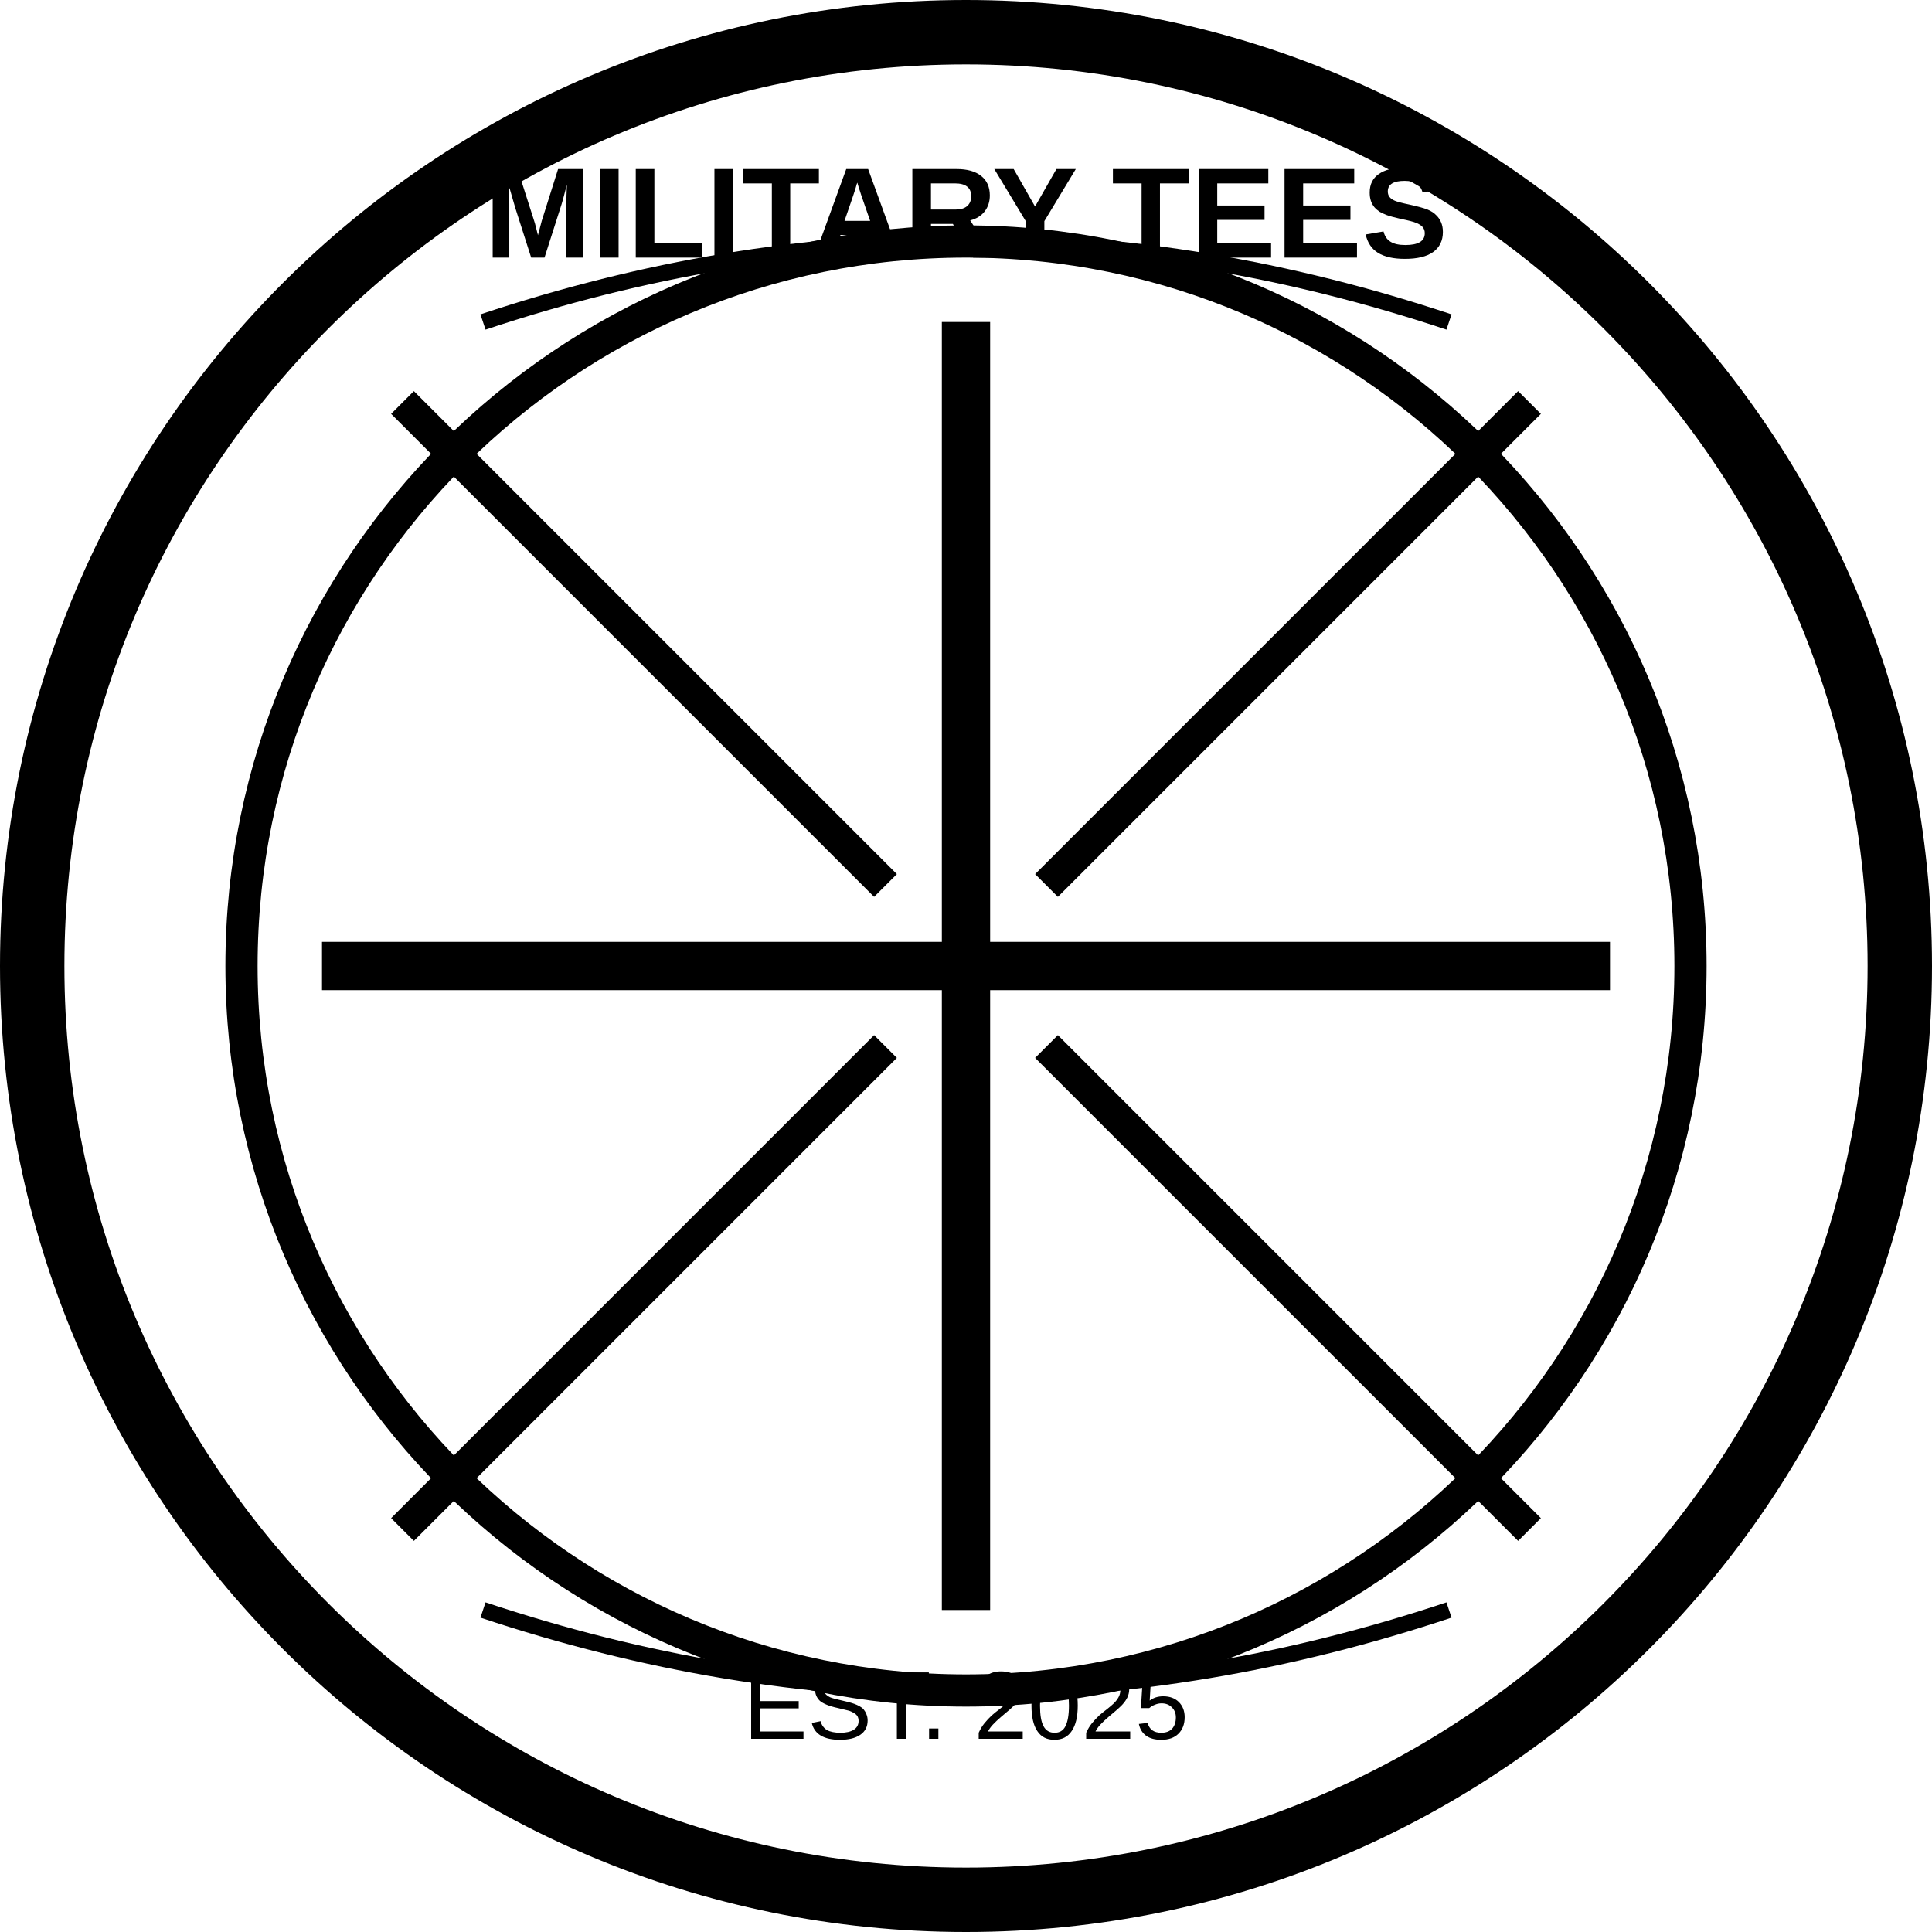
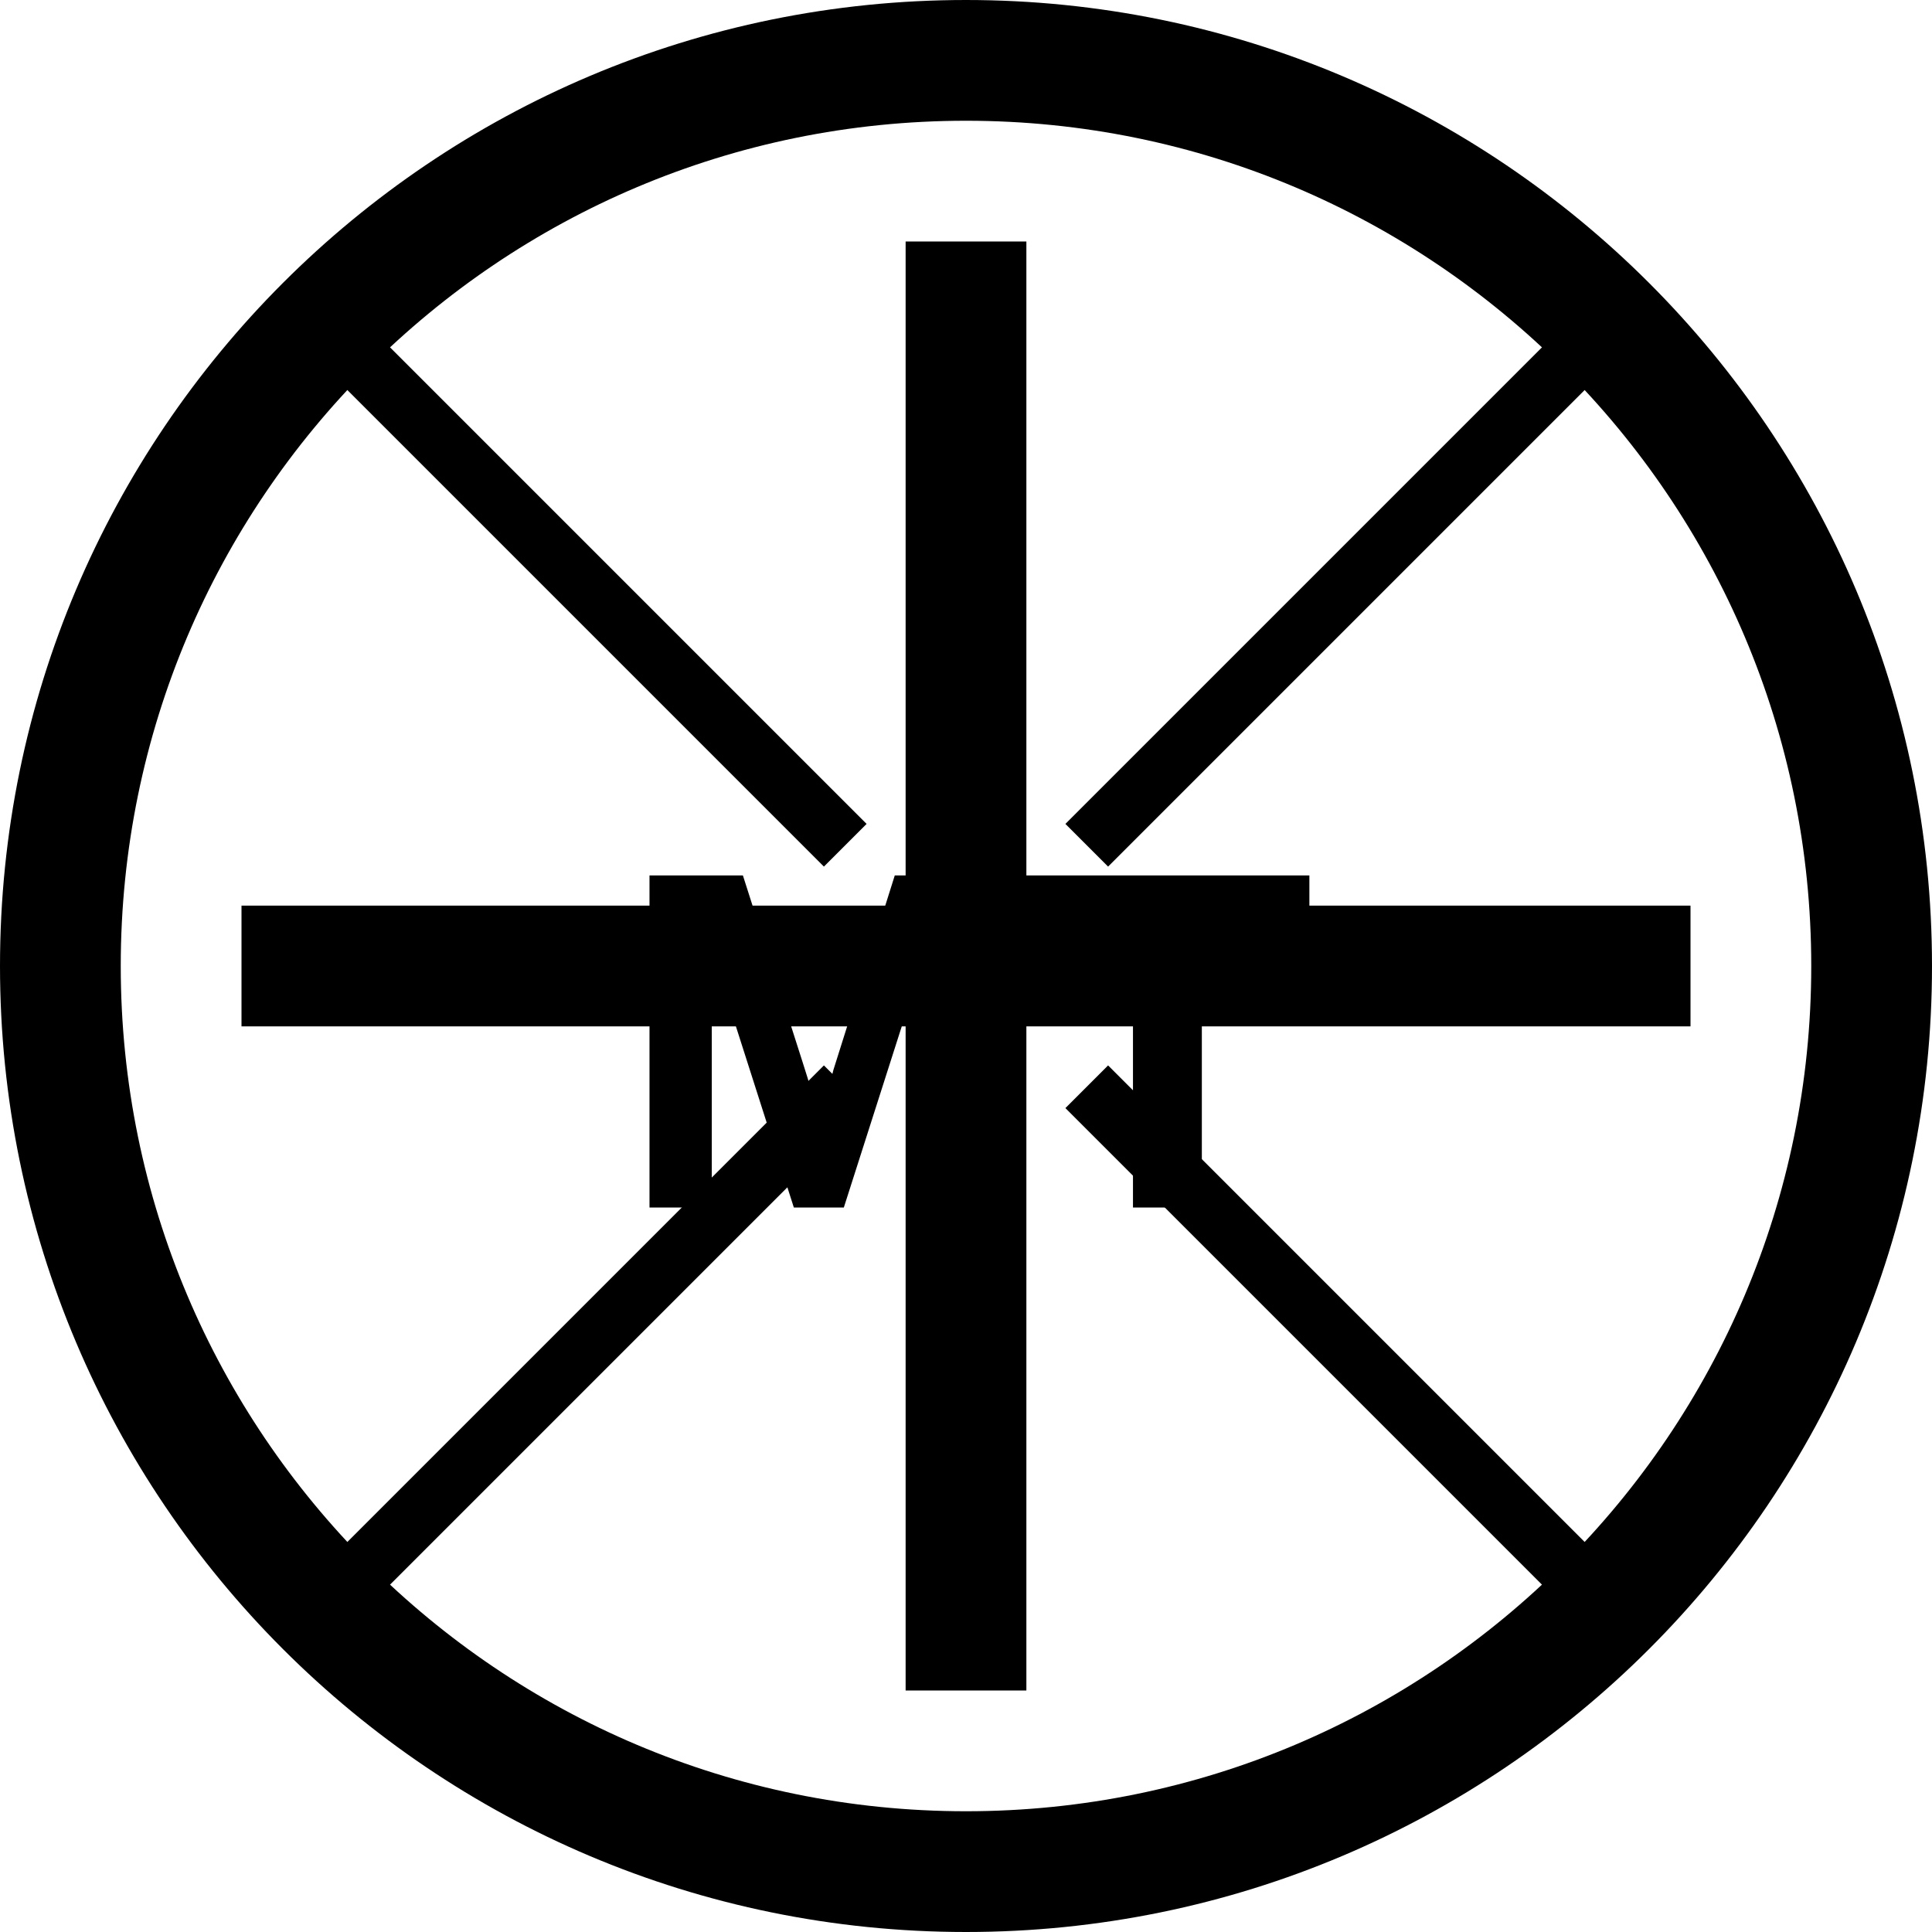
- <svg xmlns="http://www.w3.org/2000/svg" width="120" height="120" viewBox="0 0 120 120" fill="none">
-   <circle cx="60" cy="60" r="58" stroke="#000" stroke-width="4" fill="none" />
-   <circle cx="60" cy="60" r="45" stroke="#000" stroke-width="2" fill="none" />
-   <line x1="60" y1="20" x2="60" y2="100" stroke="#000" stroke-width="3" />
-   <line x1="20" y1="60" x2="100" y2="60" stroke="#000" stroke-width="3" />
-   <line x1="25" y1="25" x2="55" y2="55" stroke="#000" stroke-width="2" />
-   <line x1="65" y1="65" x2="95" y2="95" stroke="#000" stroke-width="2" />
-   <line x1="95" y1="25" x2="65" y2="55" stroke="#000" stroke-width="2" />
-   <line x1="55" y1="65" x2="25" y2="95" stroke="#000" stroke-width="2" />
-   <path d="M 30 20 Q 60 10 90 20" stroke="#000" stroke-width="1" fill="none" />
-   <text x="60" y="16" font-family="Arial, sans-serif" font-size="8" font-weight="bold" text-anchor="middle" fill="#000">MILITARY TEES</text>
-   <path d="M 30 100 Q 60 110 90 100" stroke="#000" stroke-width="1" fill="none" />
-   <text x="60" y="108" font-family="Arial, sans-serif" font-size="6" text-anchor="middle" fill="#000">EST. 2025</text>
+ <svg xmlns="http://www.w3.org/2000/svg" width="32" height="32" viewBox="0 0 32 32" fill="none">
+   <circle cx="16" cy="16" r="15" stroke="#000" stroke-width="2" fill="none" />
+   <line x1="16" y1="4" x2="16" y2="28" stroke="#000" stroke-width="2" />
+   <line x1="4" y1="16" x2="28" y2="16" stroke="#000" stroke-width="2" />
+   <line x1="6" y1="6" x2="14" y2="14" stroke="#000" stroke-width="1" />
+   <line x1="18" y1="18" x2="26" y2="26" stroke="#000" stroke-width="1" />
+   <line x1="26" y1="6" x2="18" y2="14" stroke="#000" stroke-width="1" />
+   <line x1="14" y1="18" x2="6" y2="26" stroke="#000" stroke-width="1" />
+   <text x="16" y="20" font-family="Arial, sans-serif" font-size="8" font-weight="bold" text-anchor="middle" fill="#000">MT</text>
</svg>
